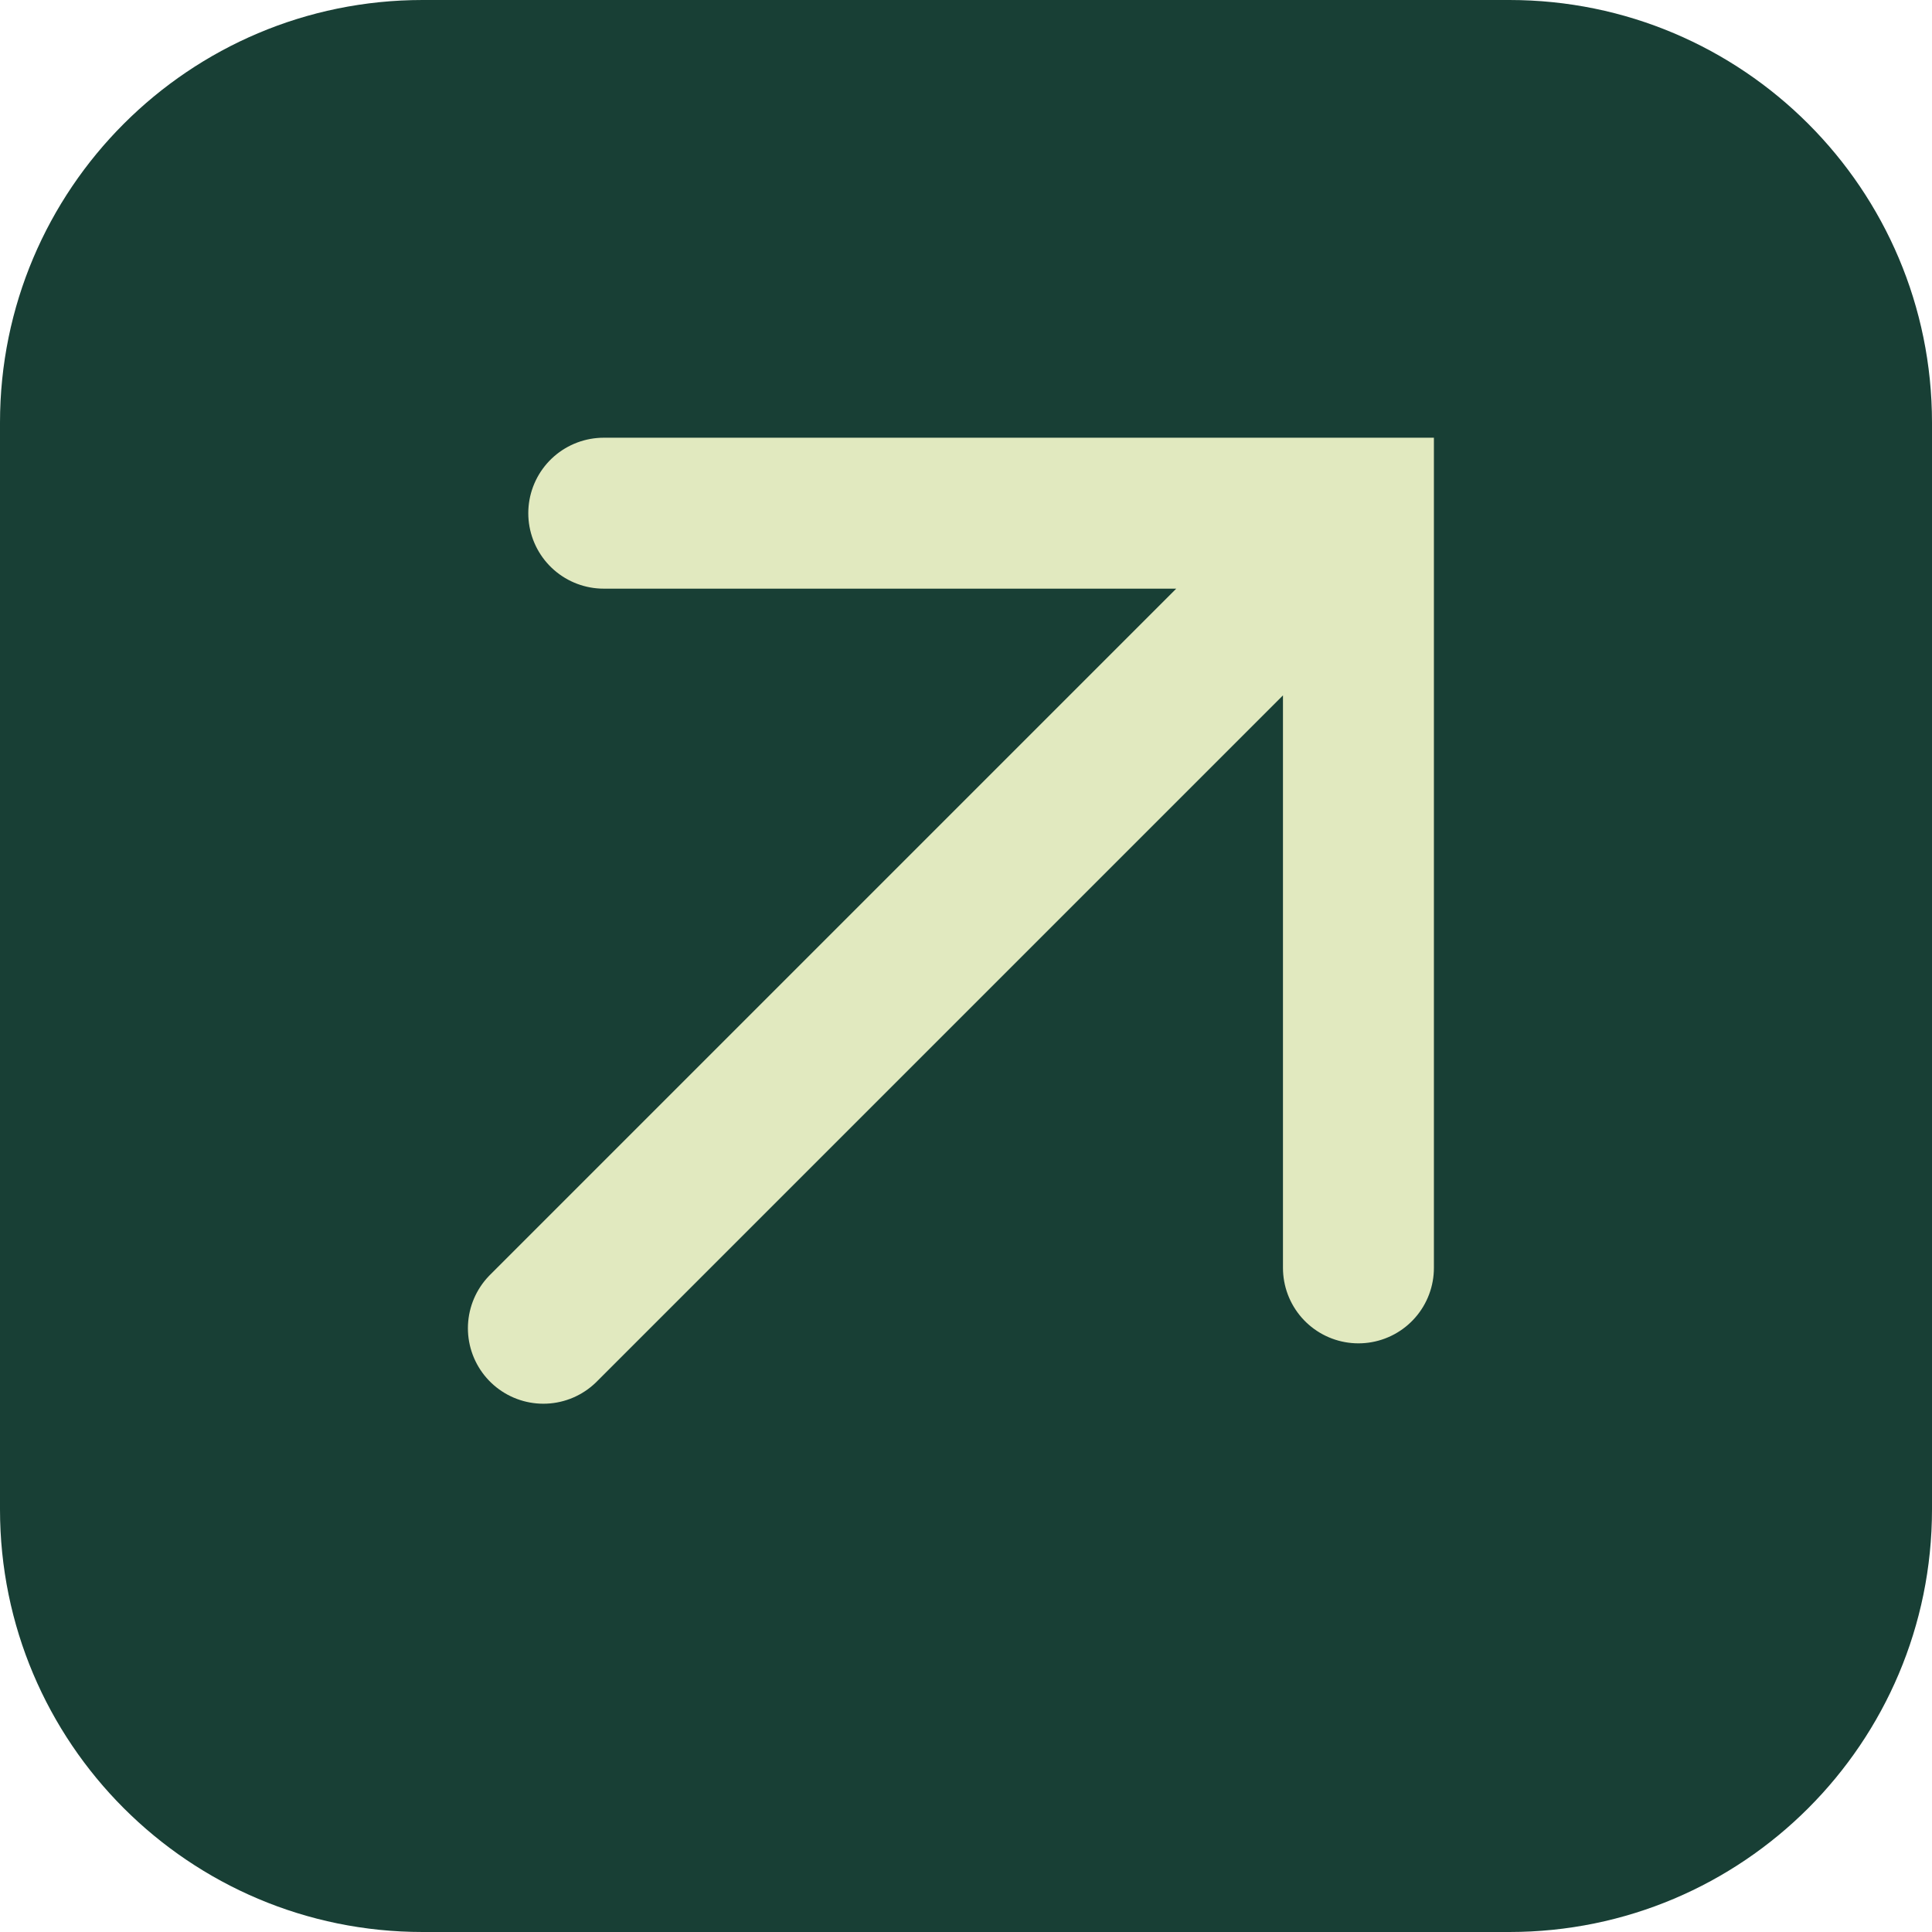
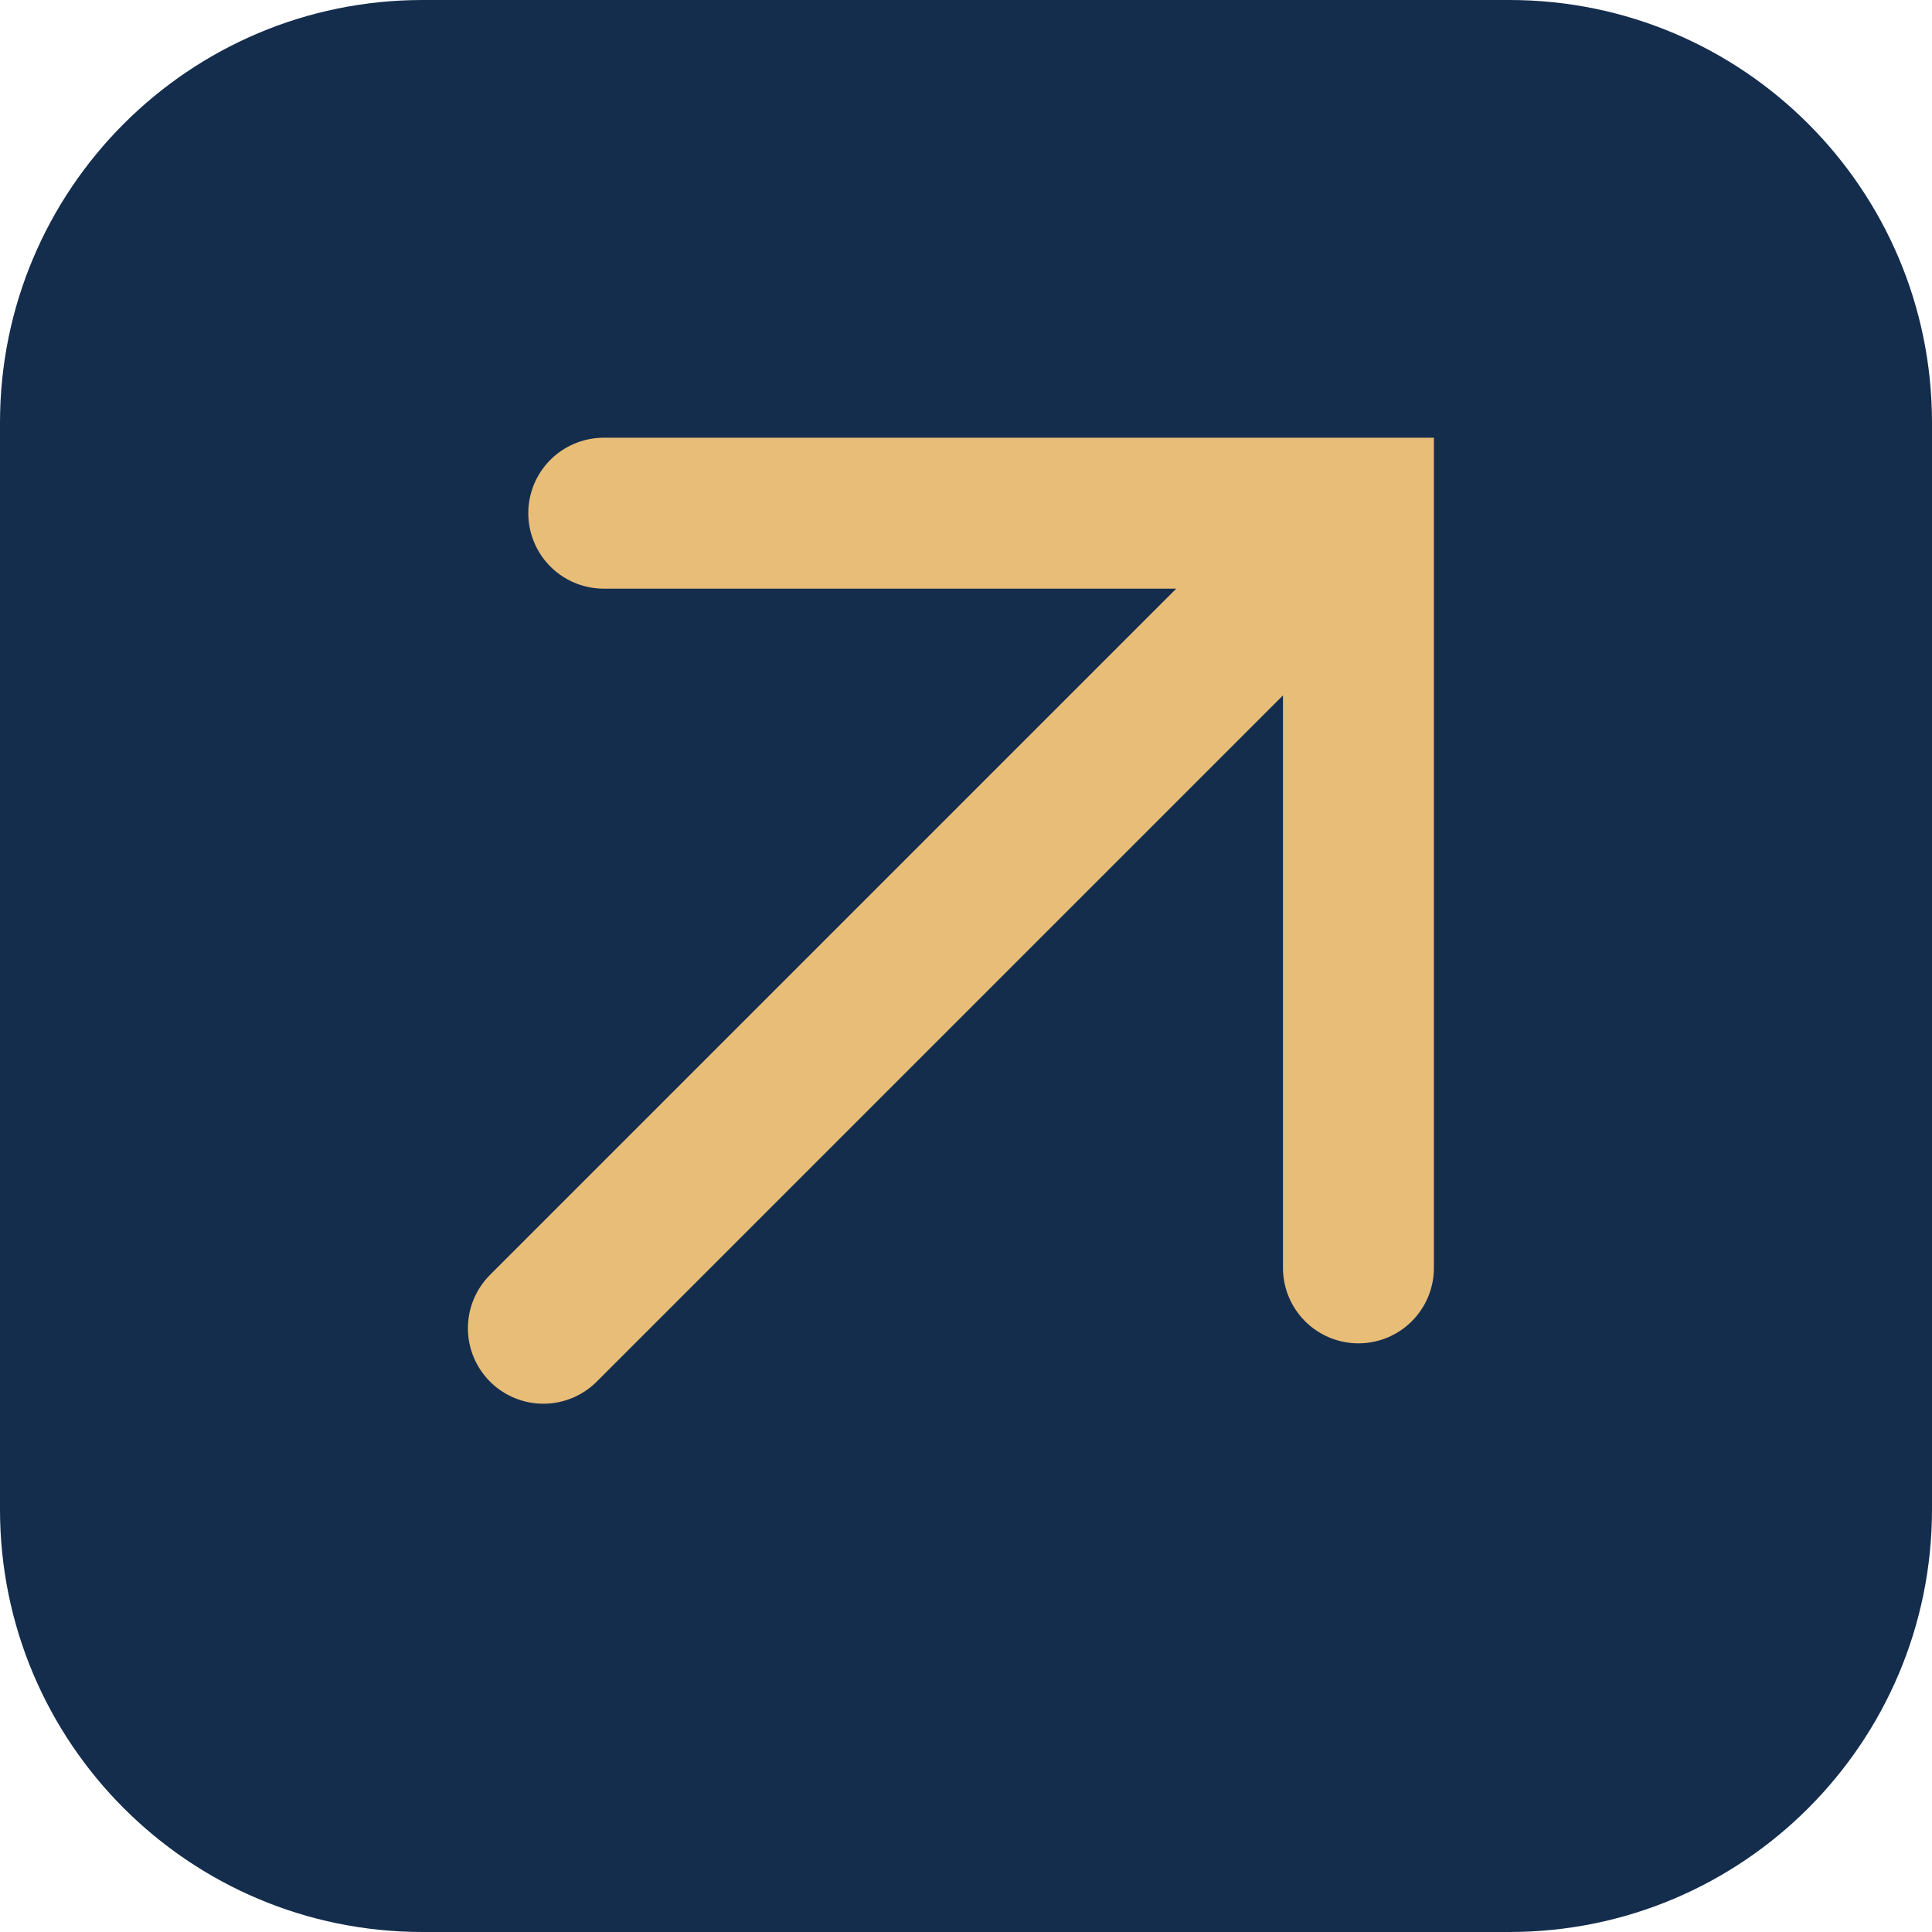
<svg xmlns="http://www.w3.org/2000/svg" viewBox="0 0 64 64">
-   <rect width="64" height="64" rx="14" fill="#183f35" />
-   <path d="M18 44 45 17M20 17h25v25" fill="none" stroke="#e1e9bf" stroke-width="5" stroke-linecap="round" />
+   <rect width="64" height="64" rx="14" fill="#142d4d" />
+   <path d="M18 44 45 17M20 17h25v25" fill="none" stroke="#e7bd78" stroke-width="5" stroke-linecap="round" />
</svg>
